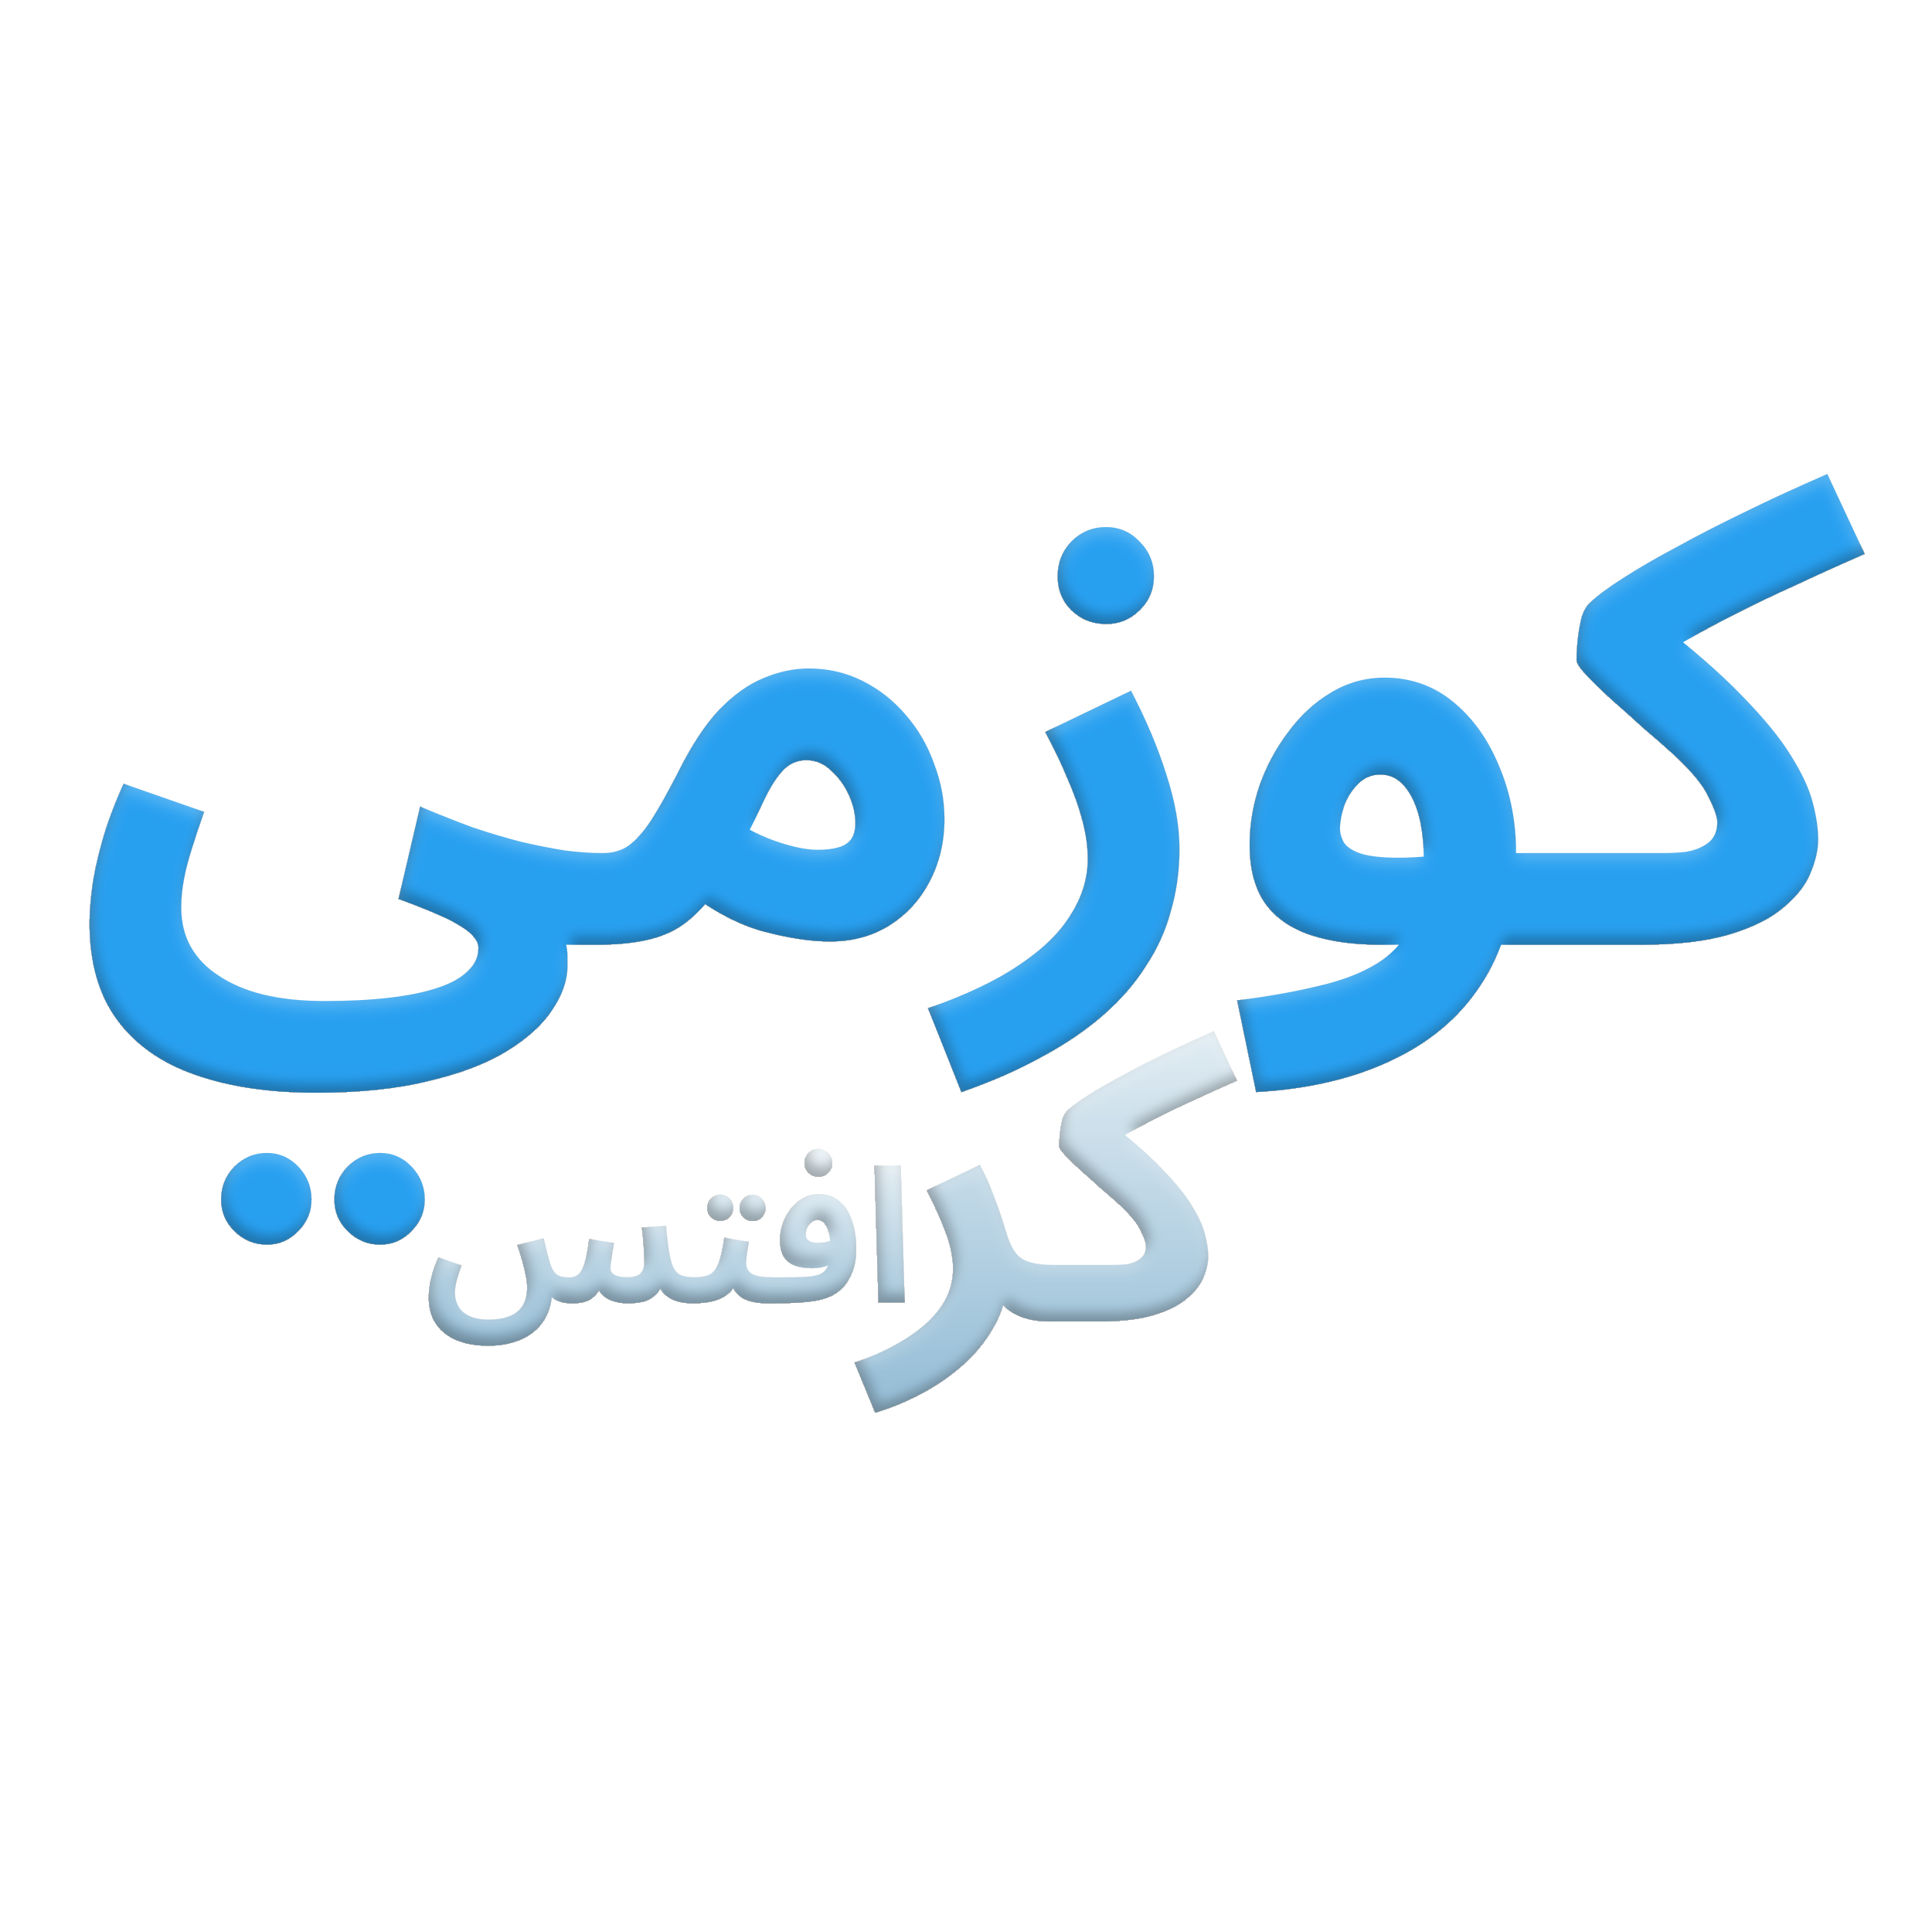
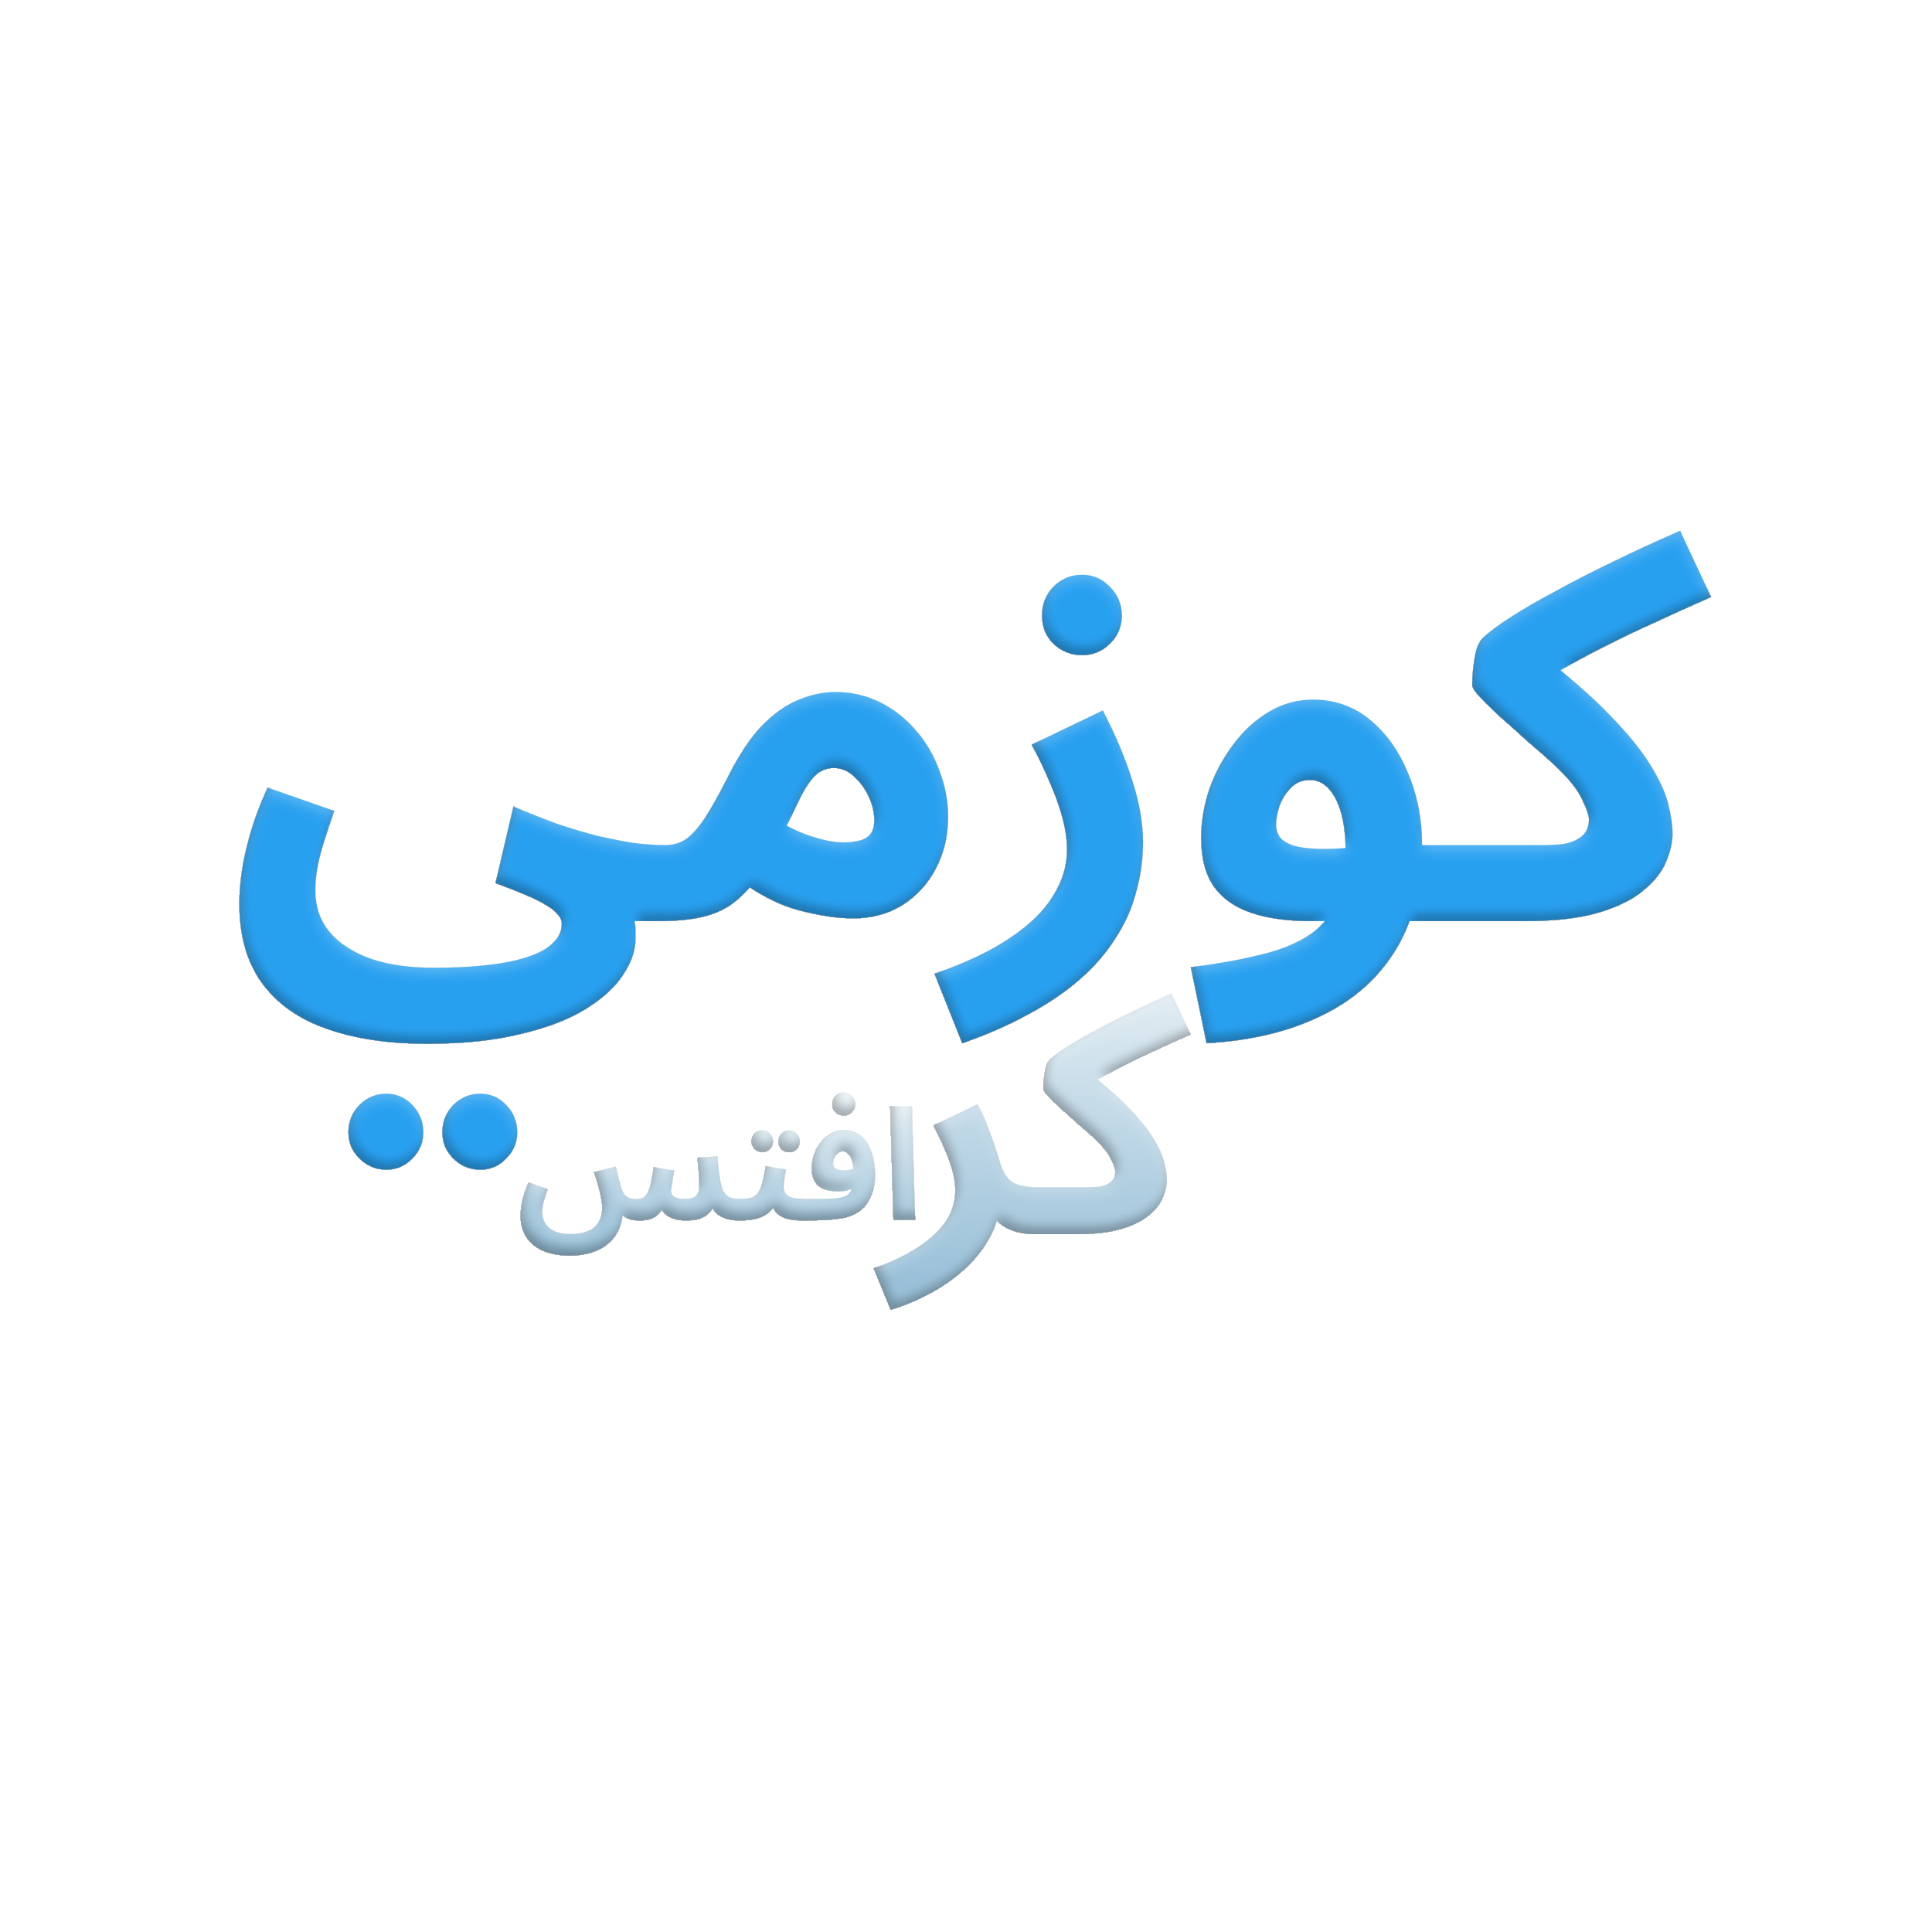
<svg xmlns="http://www.w3.org/2000/svg" width="1024" height="1024" viewBox="0 0 1024 1024" fill="none">
  <g filter="url(#filter0_ii_468_1236)">
-     <path d="M258.636 713.263C253.884 713.263 249.594 712.702 245.765 711.58C241.937 710.524 238.637 708.907 235.865 706.728C233.093 704.55 230.947 701.844 229.429 698.61C227.977 695.442 227.251 691.746 227.251 687.521C227.251 686.003 227.383 684.221 227.647 682.175C227.911 680.129 228.406 677.819 229.132 675.245C229.858 672.604 230.947 669.667 232.4 666.433L244.577 670.69C243.851 672.736 243.224 674.617 242.696 676.334C242.168 677.984 241.772 679.535 241.508 680.987C241.244 682.373 241.112 683.759 241.112 685.145C241.112 687.719 241.706 690.095 242.894 692.274C244.082 694.452 245.996 696.168 248.637 697.422C251.277 698.742 254.742 699.402 259.032 699.402C262.992 699.402 266.293 698.94 268.933 698.016C271.573 697.158 273.652 695.937 275.17 694.353C276.688 692.835 277.777 691.053 278.437 689.006C279.097 686.96 279.428 684.749 279.428 682.373C279.428 680.525 279.196 678.446 278.734 676.136C278.338 673.825 277.744 671.317 276.952 668.611C276.16 665.839 275.269 662.935 274.279 659.899L288.14 656.334C289.064 660.163 289.79 663.133 290.318 665.245C290.912 667.357 291.374 668.941 291.704 669.997C292.364 671.977 293.156 673.495 294.08 674.551C295.07 675.542 296.16 676.202 297.348 676.532C298.602 676.862 299.988 677.027 301.506 677.027C302.76 677.027 303.915 676.829 304.971 676.433C306.027 676.037 306.984 675.212 307.842 673.957C308.766 672.637 309.591 670.624 310.317 667.918C311.044 665.212 311.704 661.483 312.298 656.73L325.366 658.809C325.102 660.328 324.838 661.945 324.574 663.661C324.31 665.377 324.079 666.994 323.881 668.512C323.683 669.964 323.584 671.152 323.584 672.076C323.584 672.934 323.815 673.726 324.277 674.452C324.805 675.179 325.729 675.773 327.05 676.235C328.37 676.697 330.251 676.928 332.693 676.928C335.729 676.928 337.94 676.301 339.326 675.046C340.778 673.726 341.504 671.746 341.504 669.106C341.504 667.588 341.471 665.971 341.405 664.255C341.339 662.473 341.207 660.493 341.009 658.314C340.877 656.07 340.613 653.529 340.217 650.691L352.989 649.701C353.517 655.839 354.111 660.724 354.771 664.354C355.431 667.984 356.289 670.723 357.345 672.571C358.468 674.353 359.887 675.542 361.603 676.136C363.319 676.664 365.464 676.928 368.038 676.928C370.546 676.928 372.328 677.588 373.384 678.908C374.507 680.162 375.068 681.746 375.068 683.66C375.068 685.706 374.374 687.422 372.988 688.808C371.602 690.128 369.622 690.788 367.048 690.788C364.276 690.788 361.603 690.425 359.029 689.699C356.454 688.973 354.177 687.686 352.197 685.838C350.283 683.924 348.831 681.251 347.841 677.819L351.603 678.413C350.745 681.977 349.293 684.65 347.247 686.432C345.267 688.214 343.023 689.402 340.514 689.996C338.006 690.524 335.498 690.788 332.99 690.788C329.69 690.788 326.752 690.293 324.178 689.303C321.67 688.313 319.69 686.894 318.238 685.046C316.852 683.198 316.192 680.954 316.258 678.314H319.624C318.634 681.944 317.281 684.65 315.565 686.432C313.849 688.214 311.935 689.402 309.822 689.996C307.71 690.524 305.565 690.788 303.387 690.788C301.671 690.788 300.021 690.623 298.437 690.293C296.853 689.963 295.401 689.435 294.08 688.709C292.826 687.917 291.737 686.894 290.813 685.64C289.889 684.32 289.262 682.736 288.932 680.888L292.595 684.848C292.463 689.336 291.572 693.33 289.922 696.828C288.272 700.326 285.962 703.296 282.992 705.738C280.088 708.181 276.556 710.029 272.398 711.283C268.306 712.603 263.719 713.263 258.636 713.263ZM367.192 690.788L368.182 676.928C370.558 676.928 372.604 676.697 374.32 676.235C376.036 675.773 377.489 674.848 378.677 673.462C379.865 672.01 380.855 669.898 381.647 667.126C382.505 664.354 383.264 660.658 383.924 656.037L396.894 658.215C396.762 659.205 396.564 660.361 396.3 661.681C396.102 663.001 395.904 664.354 395.706 665.74C395.574 667.06 395.508 668.314 395.508 669.502C395.508 670.69 395.739 671.746 396.201 672.67C396.663 673.594 397.389 674.386 398.379 675.046C399.435 675.641 400.788 676.103 402.438 676.433C404.154 676.763 406.233 676.928 408.676 676.928C411.184 676.928 412.966 677.588 414.022 678.908C415.078 680.162 415.606 681.746 415.606 683.66C415.606 685.706 414.913 687.422 413.527 688.808C412.207 690.128 410.26 690.788 407.685 690.788C404.715 690.788 402.009 690.557 399.567 690.095C397.191 689.633 395.112 688.874 393.33 687.818C391.613 686.696 390.194 685.244 389.072 683.462C388.016 681.614 387.356 679.37 387.092 676.73H391.844C390.656 679.898 389.138 682.439 387.29 684.353C385.508 686.201 383.495 687.587 381.251 688.511C379.007 689.435 376.663 690.029 374.221 690.293C371.845 690.623 369.502 690.788 367.192 690.788ZM398.973 647.127C397.059 647.127 395.409 646.467 394.023 645.147C392.703 643.761 392.042 642.143 392.042 640.295C392.042 638.381 392.703 636.731 394.023 635.345C395.409 633.959 397.059 633.266 398.973 633.266C400.821 633.266 402.405 633.959 403.725 635.345C405.045 636.731 405.705 638.381 405.705 640.295C405.705 642.143 405.045 643.761 403.725 645.147C402.405 646.467 400.821 647.127 398.973 647.127ZM381.845 647.028C379.931 647.028 378.281 646.368 376.895 645.048C375.574 643.662 374.914 642.044 374.914 640.196C374.914 638.282 375.574 636.632 376.895 635.246C378.281 633.86 379.931 633.167 381.845 633.167C383.693 633.167 385.277 633.86 386.597 635.246C387.917 636.632 388.577 638.282 388.577 640.196C388.577 642.044 387.917 643.662 386.597 645.048C385.277 646.368 383.693 647.028 381.845 647.028ZM407.703 690.788L408.693 677.027C414.172 677.027 418.561 676.994 421.861 676.928C425.227 676.862 427.835 676.73 429.683 676.532C431.597 676.268 433.016 675.971 433.94 675.641C434.864 675.245 435.656 674.815 436.316 674.353C437.108 673.759 437.768 672.967 438.296 671.977C438.89 670.921 439.352 669.535 439.682 667.819C440.012 666.103 440.177 663.958 440.177 661.384C440.177 658.149 439.88 655.443 439.286 653.265C438.758 651.021 437.966 649.338 436.91 648.216C435.92 647.094 434.699 646.533 433.247 646.533C432.191 646.533 431.201 646.896 430.277 647.622C429.353 648.282 428.594 649.206 428 650.394C427.405 651.582 427.108 652.935 427.108 654.453C427.108 655.311 427.339 656.07 427.802 656.73C428.264 657.39 428.99 657.885 429.98 658.215C430.97 658.545 432.224 658.71 433.742 658.71C435.194 658.71 436.712 658.545 438.296 658.215C439.946 657.819 441.464 657.291 442.85 656.631L443.246 668.413C442.19 669.139 440.969 669.799 439.583 670.393C438.197 670.987 436.712 671.449 435.128 671.779C433.61 672.043 432.059 672.175 430.475 672.175C426.976 672.175 423.94 671.713 421.366 670.789C418.858 669.799 416.911 668.215 415.525 666.037C414.139 663.859 413.446 660.889 413.446 657.126C413.446 654.222 413.941 651.351 414.931 648.513C415.921 645.609 417.34 643.001 419.188 640.691C421.036 638.315 423.214 636.434 425.722 635.048C428.231 633.596 431.003 632.87 434.039 632.87C438.527 632.87 442.223 634.19 445.128 636.83C448.098 639.404 450.276 642.902 451.662 647.325C453.114 651.681 453.84 656.532 453.84 661.879C453.84 666.565 453.147 670.657 451.761 674.155C450.375 677.588 448.725 680.294 446.811 682.274C445.227 683.924 443.411 685.31 441.365 686.432C439.319 687.554 436.811 688.445 433.841 689.105C430.937 689.699 427.339 690.128 423.049 690.392C418.825 690.656 413.71 690.788 407.703 690.788ZM433.841 623.662C431.795 623.662 430.046 622.969 428.594 621.583C427.207 620.197 426.514 618.481 426.514 616.435C426.514 614.389 427.207 612.64 428.594 611.187C430.046 609.735 431.795 609.009 433.841 609.009C435.821 609.009 437.504 609.735 438.89 611.187C440.342 612.64 441.068 614.389 441.068 616.435C441.068 618.481 440.342 620.197 438.89 621.583C437.504 622.969 435.821 623.662 433.841 623.662ZM465.61 690.293L463.531 617.821H477.392L479.471 690.293H465.61Z" fill="url(#paint0_linear_468_1236)" />
-     <path d="M463.883 748.733L452.976 722.215C460.533 719.649 467.447 716.655 473.72 713.233C480.136 709.811 485.696 706.033 490.401 701.899C495.106 697.764 498.741 693.273 501.307 688.426C503.874 683.436 505.157 678.09 505.157 672.387C505.157 666.399 503.802 659.841 501.093 652.712C498.385 645.584 495.106 638.313 491.256 630.899L519.271 617.427C521.837 621.846 524.047 626.622 525.9 631.755C527.896 636.745 529.536 641.236 530.819 645.228C532.102 649.22 532.958 651.928 533.385 653.354C535.381 660.197 538.09 664.76 541.512 667.041C545.076 669.322 550.779 670.462 558.62 670.462C564.038 670.462 567.887 671.888 570.168 674.739C572.592 677.448 573.804 680.87 573.804 685.004C573.804 689.424 572.307 693.131 569.313 696.125C566.319 698.976 562.042 700.402 556.481 700.402C550.636 700.402 545.504 699.546 541.084 697.836C536.664 696.125 533.1 693.63 530.391 690.351C527.825 687.072 526.186 683.222 525.473 678.803L533.385 683.294C532.53 690.85 530.035 697.978 525.9 704.679C521.908 711.522 516.705 717.795 510.289 723.498C503.874 729.201 496.674 734.191 488.69 738.468C480.706 742.745 472.437 746.166 463.883 748.733ZM556.737 700.402L558.876 670.462H589.457C592.451 670.462 595.088 670.32 597.369 670.035C599.65 669.607 601.504 668.965 602.929 668.11C604.498 667.254 605.638 666.185 606.351 664.902C607.064 663.619 607.42 662.122 607.42 660.411C607.42 658.7 606.494 655.992 604.64 652.285C602.929 648.435 599.151 643.802 593.306 638.384C590.17 635.533 586.748 632.539 583.041 629.402C579.477 626.123 576.055 623.058 572.776 620.207C569.497 617.213 566.788 614.575 564.65 612.294C562.511 610.013 561.442 608.374 561.442 607.376C561.442 605.237 561.584 602.885 561.87 600.318C562.155 597.752 562.582 595.4 563.153 593.261C563.866 591.123 564.792 589.554 565.933 588.556C568.356 586.275 571.921 583.638 576.625 580.644C581.473 577.507 587.247 574.157 593.948 570.593C600.648 566.886 608.133 563.037 616.402 559.045C624.814 554.91 633.796 550.776 643.348 546.641L655.537 572.731C647.696 576.153 640.283 579.503 633.297 582.782C626.311 585.919 619.753 589.055 613.622 592.192C607.634 595.186 602.074 598.18 596.942 601.174C591.952 604.025 587.532 606.877 583.683 609.728L586.463 593.903C598.581 603.17 608.204 611.51 615.333 618.924C622.604 626.337 628.022 632.967 631.586 638.812C635.15 644.515 637.502 649.647 638.643 654.209C639.784 658.629 640.354 662.55 640.354 665.971C640.354 669.393 639.498 673.1 637.788 677.092C636.219 680.941 633.297 684.648 629.02 688.212C624.885 691.776 619.04 694.699 611.484 696.98C603.927 699.261 594.233 700.402 582.4 700.402H556.737Z" fill="url(#paint1_linear_468_1236)" />
-     <path d="M47.464 489.284C47.464 483.964 47.927 477.718 48.852 470.547C49.778 463.375 51.513 455.279 54.057 446.257C56.602 437.004 60.419 426.71 65.508 415.375L108.188 430.295C105.644 437.467 103.446 444.059 101.595 450.074C99.745 455.857 98.357 461.293 97.431 466.383C96.506 471.241 96.043 476.098 96.043 480.956C96.043 488.59 97.663 495.414 100.901 501.429C104.371 507.675 109.345 512.88 115.822 517.044C122.299 521.439 130.164 524.793 139.418 527.106C148.902 529.42 159.775 530.576 172.035 530.576C184.758 530.576 196.093 529.998 206.04 528.841C216.219 527.685 224.778 525.95 231.718 523.637C238.889 521.323 244.325 518.316 248.026 514.615C251.728 511.145 253.578 507.097 253.578 502.47C253.578 500.388 252.769 498.422 251.149 496.571C249.761 494.72 247.332 492.754 243.862 490.672C240.624 488.59 236.229 486.393 230.677 484.079C225.356 481.766 218.879 479.221 211.245 476.445L222.696 427.519C232.643 431.683 242.012 435.385 250.802 438.623C259.824 441.63 268.383 444.175 276.48 446.257C284.576 448.108 292.21 449.611 299.381 450.768C306.553 451.693 313.261 452.156 319.507 452.156C328.297 452.156 334.543 454.469 338.245 459.096C341.946 463.491 343.796 469.043 343.796 475.751C343.796 482.923 341.368 488.937 336.51 493.795C331.652 498.422 324.828 500.735 316.037 500.735C314.186 500.735 312.336 500.735 310.485 500.735C308.866 500.735 307.131 500.735 305.28 500.735C303.661 500.735 301.926 500.735 300.075 500.735C300.538 503.048 300.769 505.015 300.769 506.634C300.769 508.484 300.769 510.219 300.769 511.839C300.769 519.473 298.109 527.222 292.789 535.087C287.699 542.952 279.718 550.239 268.846 556.948C257.974 563.656 244.094 568.977 227.207 572.91C210.551 577.073 190.657 579.155 167.524 579.155C142.541 579.155 121.027 575.917 102.983 569.44C85.171 563.194 71.407 553.362 61.691 539.945C52.207 526.759 47.464 509.872 47.464 489.284ZM201.529 659.658C194.821 659.658 189.038 657.229 184.18 652.371C179.553 647.744 177.24 642.192 177.24 635.715C177.24 629.007 179.553 623.224 184.18 618.366C189.038 613.508 194.821 611.079 201.529 611.079C208.007 611.079 213.558 613.508 218.185 618.366C222.812 623.224 225.125 629.007 225.125 635.715C225.125 642.192 222.812 647.744 218.185 652.371C213.558 657.229 208.007 659.658 201.529 659.658ZM141.5 659.658C134.791 659.658 129.008 657.229 124.15 652.371C119.523 647.744 117.21 642.192 117.21 635.715C117.21 629.007 119.523 623.224 124.15 618.366C129.008 613.508 134.791 611.079 141.5 611.079C147.977 611.079 153.529 613.508 158.155 618.366C162.782 623.224 165.095 629.007 165.095 635.715C165.095 642.192 162.782 647.744 158.155 652.371C153.529 657.229 147.977 659.658 141.5 659.658ZM315.969 500.735L319.439 452.156C324.76 452.156 329.271 450.884 332.972 448.339C336.905 445.563 340.953 441.052 345.117 434.806C349.281 428.329 354.139 419.654 359.69 408.782C366.63 394.902 373.801 384.03 381.204 376.164C388.838 368.299 396.587 362.747 404.453 359.509C412.549 356.039 420.646 354.304 428.742 354.304C438.92 354.304 448.405 356.502 457.195 360.897C465.986 365.292 473.62 371.307 480.097 378.94C486.574 386.343 491.548 394.902 495.018 404.618C498.719 414.102 500.57 423.934 500.57 434.112C500.57 446.373 497.909 457.476 492.589 467.424C487.5 477.139 480.328 484.889 471.075 490.672C462.053 496.224 451.644 499 439.846 499C429.899 499 418.332 497.265 405.146 493.795C391.961 490.325 378.081 483.038 363.507 471.935L381.204 429.948C391.614 437.12 401.33 442.324 410.351 445.563C419.605 448.802 427.238 450.421 433.253 450.421C437.879 450.421 441.696 449.958 444.704 449.033C447.711 448.108 449.909 446.604 451.297 444.522C452.685 442.44 453.379 439.664 453.379 436.194C453.379 431.336 452.222 426.363 449.909 421.274C447.595 416.184 444.472 411.905 440.54 408.435C436.839 404.734 432.443 402.883 427.354 402.883C422.496 402.883 418.332 404.734 414.862 408.435C411.624 411.905 408.385 416.994 405.146 423.703C402.139 430.18 398.438 437.814 394.043 446.604C388.722 457.245 383.517 466.151 378.428 473.323C373.339 480.262 367.903 485.814 362.119 489.978C356.567 493.911 349.975 496.687 342.341 498.306C334.938 499.925 326.148 500.735 315.969 500.735ZM509.589 578.808L491.892 534.393C511.786 527.453 527.864 519.82 540.124 511.492C552.616 503.164 561.753 494.258 567.537 484.773C573.551 475.289 576.558 465.457 576.558 455.279C576.558 448.802 575.633 442.093 573.782 435.153C571.932 427.982 569.271 420.464 565.802 412.599C562.563 404.734 558.63 396.521 554.004 387.962L599.46 366.102C607.556 381.601 613.802 396.406 618.197 410.517C622.824 424.628 625.137 437.814 625.137 450.074C625.137 461.409 623.634 472.282 620.626 482.691C617.85 493.101 613.455 502.817 607.441 511.839C601.657 521.092 594.139 529.767 584.886 537.863C575.633 545.96 564.761 553.362 552.269 560.071C539.777 567.011 525.55 573.257 509.589 578.808ZM586.274 330.708C579.103 330.708 572.973 328.279 567.883 323.422C563.026 318.564 560.597 312.549 560.597 305.378C560.597 298.207 563.026 292.076 567.883 286.987C572.973 281.898 579.103 279.353 586.274 279.353C593.214 279.353 599.113 281.898 603.971 286.987C609.06 292.076 611.605 298.207 611.605 305.378C611.605 312.549 609.06 318.564 603.971 323.422C599.113 328.279 593.214 330.708 586.274 330.708ZM665.798 578.808L655.735 530.229C672.159 528.147 686.502 525.603 698.762 522.596C711.023 519.82 721.317 515.887 729.645 510.798C737.972 505.709 744.218 498.769 748.382 489.978C752.546 480.956 754.628 469.39 754.628 455.279C754.628 441.63 752.546 430.758 748.382 422.662C744.218 414.565 738.666 410.517 731.727 410.517C726.869 410.517 722.82 412.252 719.582 415.722C716.343 418.96 713.914 422.893 712.295 427.519C710.907 431.915 710.213 435.847 710.213 439.317C710.213 441.399 710.791 443.597 711.948 445.91C713.105 448.223 715.649 450.19 719.582 451.809C723.514 453.428 729.645 454.354 737.972 454.585C746.532 454.816 758.098 454.007 772.672 452.156H830.967C839.757 452.156 846.003 454.469 849.704 459.096C853.637 463.491 855.603 469.043 855.603 475.751C855.603 482.923 853.174 488.937 848.316 493.795C843.458 498.422 836.518 500.735 827.497 500.735H732.074C717.5 500.735 705.008 499 694.598 495.53C684.189 492.06 676.208 486.508 670.656 478.874C665.104 471.009 662.328 460.599 662.328 447.645C662.328 437.235 664.063 426.825 667.533 416.416C671.234 406.006 676.323 396.521 682.801 387.962C689.278 379.172 696.796 372.232 705.355 367.143C714.146 361.822 723.63 359.162 733.809 359.162C747.688 359.162 759.833 363.441 770.243 372.001C780.653 380.56 788.749 391.895 794.532 406.006C800.547 420.117 803.554 435.5 803.554 452.156C803.554 478.296 798.002 500.504 786.898 518.779C775.795 537.054 759.949 551.165 739.36 561.112C718.772 571.29 694.251 577.189 665.798 578.808ZM827.987 500.735L831.457 452.156H881.077C885.935 452.156 890.215 451.925 893.916 451.462C897.617 450.768 900.625 449.727 902.938 448.339C905.482 446.951 907.333 445.216 908.49 443.134C909.646 441.052 910.225 438.623 910.225 435.847C910.225 433.071 908.721 428.676 905.714 422.662C902.938 416.416 896.808 408.897 887.323 400.107C882.234 395.48 876.682 390.623 870.667 385.533C864.884 380.213 859.332 375.239 854.012 370.613C848.691 365.755 844.296 361.475 840.826 357.774C837.356 354.073 835.621 351.412 835.621 349.793C835.621 346.323 835.852 342.506 836.315 338.342C836.778 334.178 837.472 330.361 838.397 326.891C839.554 323.422 841.057 320.877 842.908 319.258C846.841 315.556 852.624 311.277 860.258 306.419C868.123 301.33 877.492 295.893 888.364 290.11C899.237 284.096 911.381 277.85 924.798 271.373C938.447 264.664 953.02 257.955 968.519 251.247L988.298 293.58C975.575 299.132 963.546 304.568 952.211 309.889C940.876 314.978 930.235 320.067 920.287 325.156C910.572 330.014 901.55 334.872 893.222 339.73C885.125 344.357 877.954 348.983 871.708 353.61L876.219 327.932C895.882 342.969 911.497 356.502 923.063 368.531C934.861 380.56 943.652 391.316 949.435 400.801C955.218 410.054 959.035 418.382 960.886 425.784C962.736 432.956 963.662 439.317 963.662 444.869C963.662 450.421 962.274 456.436 959.498 462.913C956.953 469.159 952.211 475.173 945.271 480.956C938.562 486.74 929.078 491.482 916.818 495.183C904.557 498.884 888.827 500.735 869.626 500.735H827.987Z" fill="#28A0F0" />
+     <path d="M301.933 665.522C297.992 665.522 294.435 665.057 291.261 664.127C288.087 663.251 285.351 661.91 283.052 660.105C280.754 658.299 278.975 656.055 277.717 653.373C276.513 650.747 275.911 647.682 275.911 644.18C275.911 642.921 276.02 641.443 276.239 639.747C276.458 638.05 276.869 636.135 277.471 634.001C278.073 631.812 278.975 629.376 280.179 626.695L290.276 630.225C289.674 631.921 289.154 633.481 288.717 634.904C288.279 636.272 287.95 637.558 287.731 638.762C287.513 639.911 287.403 641.06 287.403 642.209C287.403 644.344 287.896 646.314 288.881 648.12C289.866 649.926 291.453 651.349 293.642 652.388C295.831 653.483 298.704 654.03 302.261 654.03C305.544 654.03 308.281 653.647 310.47 652.881C312.659 652.169 314.383 651.157 315.641 649.844C316.9 648.585 317.803 647.107 318.35 645.411C318.897 643.714 319.171 641.881 319.171 639.911C319.171 638.379 318.979 636.655 318.596 634.74C318.268 632.824 317.775 630.745 317.119 628.501C316.462 626.202 315.723 623.795 314.902 621.277L326.395 618.322C327.161 621.496 327.763 623.959 328.201 625.71C328.693 627.461 329.076 628.774 329.35 629.65C329.897 631.292 330.554 632.551 331.32 633.426C332.141 634.247 333.044 634.794 334.029 635.068C335.069 635.341 336.218 635.478 337.476 635.478C338.516 635.478 339.474 635.314 340.35 634.986C341.225 634.657 342.019 633.973 342.73 632.934C343.496 631.839 344.18 630.17 344.782 627.926C345.384 625.683 345.931 622.591 346.424 618.65L357.26 620.374C357.041 621.633 356.822 622.974 356.603 624.396C356.384 625.819 356.192 627.16 356.028 628.419C355.864 629.623 355.782 630.608 355.782 631.374C355.782 632.085 355.974 632.742 356.357 633.344C356.794 633.946 357.561 634.439 358.655 634.822C359.75 635.205 361.309 635.396 363.334 635.396C365.851 635.396 367.685 634.876 368.834 633.837C370.038 632.742 370.64 631.1 370.64 628.911C370.64 627.653 370.612 626.312 370.558 624.889C370.503 623.411 370.394 621.77 370.229 619.964C370.12 618.103 369.901 615.996 369.573 613.643L380.162 612.822C380.6 617.912 381.092 621.961 381.64 624.971C382.187 627.981 382.898 630.252 383.774 631.784C384.704 633.262 385.881 634.247 387.304 634.74C388.726 635.177 390.505 635.396 392.639 635.396C394.719 635.396 396.196 635.943 397.072 637.038C398.002 638.078 398.467 639.391 398.467 640.978C398.467 642.675 397.893 644.097 396.744 645.247C395.594 646.341 393.953 646.888 391.818 646.888C389.52 646.888 387.304 646.587 385.169 645.986C383.035 645.384 381.147 644.316 379.505 642.784C377.918 641.197 376.714 638.981 375.893 636.135L379.013 636.628C378.301 639.583 377.097 641.799 375.401 643.277C373.759 644.754 371.898 645.739 369.819 646.232C367.739 646.67 365.66 646.888 363.58 646.888C360.844 646.888 358.409 646.478 356.275 645.657C354.195 644.836 352.553 643.66 351.349 642.127C350.2 640.595 349.653 638.734 349.708 636.545H352.498C351.678 639.555 350.556 641.799 349.133 643.277C347.71 644.754 346.123 645.739 344.372 646.232C342.621 646.67 340.842 646.888 339.036 646.888C337.613 646.888 336.245 646.752 334.932 646.478C333.618 646.204 332.414 645.767 331.32 645.165C330.28 644.508 329.377 643.66 328.611 642.62C327.845 641.525 327.325 640.212 327.051 638.68L330.089 641.963C329.979 645.685 329.24 648.995 327.872 651.896C326.504 654.796 324.589 657.259 322.126 659.284C319.718 661.308 316.79 662.841 313.343 663.881C309.95 664.975 306.146 665.522 301.933 665.522ZM391.938 646.888L392.759 635.396C394.729 635.396 396.425 635.205 397.848 634.822C399.271 634.439 400.475 633.672 401.46 632.523C402.445 631.319 403.266 629.568 403.922 627.27C404.634 624.971 405.263 621.907 405.81 618.076L416.564 619.882C416.454 620.703 416.29 621.66 416.071 622.755C415.907 623.849 415.743 624.971 415.579 626.12C415.469 627.215 415.415 628.255 415.415 629.24C415.415 630.225 415.606 631.1 415.989 631.866C416.372 632.633 416.974 633.289 417.795 633.837C418.671 634.329 419.793 634.712 421.161 634.986C422.584 635.259 424.307 635.396 426.332 635.396C428.412 635.396 429.889 635.943 430.765 637.038C431.641 638.078 432.078 639.391 432.078 640.978C432.078 642.675 431.504 644.097 430.355 645.247C429.26 646.341 427.646 646.888 425.511 646.888C423.049 646.888 420.805 646.697 418.78 646.314C416.81 645.931 415.086 645.301 413.609 644.426C412.186 643.496 411.009 642.292 410.079 640.814C409.203 639.282 408.656 637.421 408.437 635.232H412.377C411.392 637.859 410.134 639.966 408.601 641.553C407.124 643.085 405.455 644.234 403.594 645C401.733 645.767 399.791 646.259 397.766 646.478C395.796 646.752 393.853 646.888 391.938 646.888ZM418.288 610.688C416.701 610.688 415.333 610.141 414.183 609.046C413.089 607.897 412.542 606.556 412.542 605.024C412.542 603.437 413.089 602.069 414.183 600.919C415.333 599.77 416.701 599.196 418.288 599.196C419.82 599.196 421.133 599.77 422.228 600.919C423.322 602.069 423.87 603.437 423.87 605.024C423.87 606.556 423.322 607.897 422.228 609.046C421.133 610.141 419.82 610.688 418.288 610.688ZM404.087 610.606C402.5 610.606 401.131 610.059 399.982 608.964C398.888 607.815 398.34 606.474 398.34 604.942C398.34 603.355 398.888 601.987 399.982 600.837C401.131 599.688 402.5 599.114 404.087 599.114C405.619 599.114 406.932 599.688 408.027 600.837C409.121 601.987 409.669 603.355 409.669 604.942C409.669 606.474 409.121 607.815 408.027 608.964C406.932 610.059 405.619 610.606 404.087 610.606ZM425.526 646.888L426.347 635.478C430.889 635.478 434.528 635.451 437.265 635.396C440.056 635.341 442.217 635.232 443.75 635.068C445.337 634.849 446.513 634.603 447.279 634.329C448.045 634.001 448.702 633.645 449.249 633.262C449.906 632.769 450.453 632.113 450.891 631.292C451.384 630.416 451.767 629.267 452.04 627.844C452.314 626.421 452.451 624.643 452.451 622.508C452.451 619.827 452.205 617.583 451.712 615.777C451.274 613.917 450.618 612.521 449.742 611.591C448.921 610.661 447.909 610.195 446.705 610.195C445.829 610.195 445.008 610.496 444.242 611.098C443.476 611.646 442.847 612.412 442.354 613.397C441.862 614.382 441.615 615.504 441.615 616.762C441.615 617.474 441.807 618.103 442.19 618.65C442.573 619.198 443.175 619.608 443.996 619.882C444.817 620.155 445.856 620.292 447.115 620.292C448.319 620.292 449.578 620.155 450.891 619.882C452.259 619.553 453.518 619.116 454.667 618.568L454.996 628.337C454.12 628.939 453.108 629.486 451.958 629.978C450.809 630.471 449.578 630.854 448.264 631.128C447.006 631.347 445.72 631.456 444.406 631.456C441.506 631.456 438.989 631.073 436.854 630.307C434.775 629.486 433.16 628.173 432.011 626.367C430.862 624.561 430.287 622.098 430.287 618.979C430.287 616.571 430.698 614.19 431.519 611.837C432.339 609.429 433.516 607.268 435.048 605.352C436.581 603.382 438.387 601.822 440.466 600.673C442.546 599.469 444.844 598.867 447.361 598.867C451.083 598.867 454.147 599.962 456.555 602.151C459.018 604.285 460.824 607.185 461.973 610.852C463.177 614.464 463.779 618.486 463.779 622.919C463.779 626.804 463.204 630.197 462.055 633.098C460.906 635.943 459.538 638.187 457.951 639.829C456.637 641.197 455.132 642.346 453.436 643.277C451.739 644.207 449.66 644.946 447.197 645.493C444.789 645.986 441.807 646.341 438.25 646.56C434.747 646.779 430.506 646.888 425.526 646.888ZM447.197 591.233C445.501 591.233 444.051 590.659 442.847 589.509C441.697 588.36 441.123 586.937 441.123 585.241C441.123 583.544 441.697 582.094 442.847 580.89C444.051 579.686 445.501 579.084 447.197 579.084C448.839 579.084 450.234 579.686 451.384 580.89C452.588 582.094 453.19 583.544 453.19 585.241C453.19 586.937 452.588 588.36 451.384 589.509C450.234 590.659 448.839 591.233 447.197 591.233ZM473.538 646.478L471.814 586.39H483.306L485.03 646.478H473.538Z" fill="url(#paint0_linear_468_1236)" />
+     <path d="M472.105 694.19L463.063 672.204C469.328 670.076 475.061 667.594 480.262 664.757C485.581 661.92 490.191 658.788 494.092 655.36C497.993 651.932 501.007 648.208 503.135 644.189C505.262 640.052 506.326 635.619 506.326 630.891C506.326 625.926 505.203 620.489 502.957 614.579C500.711 608.668 497.993 602.64 494.801 596.493L518.028 585.323C520.156 588.987 521.988 592.947 523.525 597.202C525.18 601.34 526.539 605.063 527.603 608.373C528.667 611.683 529.376 613.928 529.731 615.111C531.386 620.784 533.632 624.567 536.469 626.458C539.424 628.35 544.152 629.295 550.653 629.295C555.145 629.295 558.337 630.477 560.228 632.841C562.237 635.087 563.242 637.924 563.242 641.352C563.242 645.017 562.001 648.09 559.519 650.572C557.036 652.936 553.49 654.118 548.88 654.118C544.034 654.118 539.778 653.409 536.114 651.991C532.45 650.572 529.494 648.504 527.249 645.785C525.121 643.066 523.761 639.875 523.17 636.21L529.731 639.934C529.022 646.199 526.953 652.109 523.525 657.665C520.215 663.339 515.901 668.54 510.581 673.268C505.262 677.996 499.293 682.133 492.673 685.679C486.054 689.226 479.198 692.063 472.105 694.19ZM549.092 654.118L550.865 629.295H576.22C578.703 629.295 580.89 629.177 582.781 628.941C584.672 628.586 586.209 628.054 587.391 627.345C588.691 626.636 589.637 625.749 590.228 624.685C590.819 623.621 591.114 622.38 591.114 620.962C591.114 619.543 590.346 617.297 588.809 614.224C587.391 611.032 584.258 607.191 579.412 602.699C576.811 600.335 573.974 597.852 570.901 595.252C567.946 592.533 565.109 589.992 562.39 587.628C559.672 585.145 557.426 582.959 555.653 581.067C553.879 579.176 552.993 577.817 552.993 576.989C552.993 575.216 553.111 573.266 553.348 571.138C553.584 569.01 553.939 567.06 554.411 565.287C555.002 563.514 555.771 562.213 556.716 561.386C558.726 559.495 561.681 557.308 565.582 554.826C569.601 552.225 574.388 549.447 579.944 546.492C585.5 543.419 591.705 540.227 598.561 536.917C605.535 533.489 612.982 530.061 620.902 526.633L631.009 548.265C624.508 551.102 618.361 553.88 612.569 556.599C606.777 559.199 601.339 561.8 596.256 564.4C591.292 566.883 586.682 569.365 582.426 571.847C578.289 574.211 574.625 576.575 571.433 578.94L573.738 565.819C583.786 573.502 591.764 580.417 597.675 586.564C603.703 592.711 608.195 598.207 611.15 603.054C614.105 607.782 616.056 612.037 617.001 615.82C617.947 619.484 618.42 622.735 618.42 625.572C618.42 628.409 617.711 631.482 616.292 634.792C614.992 637.983 612.569 641.057 609.023 644.012C605.595 646.967 600.748 649.39 594.483 651.282C588.218 653.173 580.18 654.118 570.369 654.118H549.092Z" fill="url(#paint1_linear_468_1236)" />
+     <path d="M126.847 478.692C126.847 474.28 127.231 469.102 127.998 463.156C128.765 457.21 130.204 450.497 132.313 443.017C134.423 435.345 137.588 426.81 141.807 417.412L177.194 429.783C175.084 435.729 173.262 441.195 171.728 446.182C170.193 450.977 169.043 455.484 168.275 459.704C167.508 463.731 167.125 467.759 167.125 471.787C167.125 478.116 168.467 483.774 171.152 488.761C174.029 493.939 178.153 498.255 183.523 501.707C188.894 505.351 195.415 508.133 203.087 510.051C210.95 511.968 219.965 512.927 230.13 512.927C240.679 512.927 250.077 512.448 258.325 511.489C266.764 510.53 273.86 509.092 279.614 507.174C285.56 505.256 290.067 502.762 293.136 499.693C296.205 496.816 297.739 493.46 297.739 489.624C297.739 487.898 297.068 486.268 295.725 484.733C294.574 483.199 292.56 481.569 289.683 479.842C286.998 478.116 283.354 476.294 278.751 474.376C274.34 472.458 268.969 470.348 262.64 468.047L272.134 427.482C280.381 430.934 288.149 434.003 295.437 436.688C302.918 439.181 310.014 441.291 316.727 443.017C323.44 444.552 329.769 445.798 335.715 446.757C341.661 447.524 347.223 447.908 352.401 447.908C359.69 447.908 364.868 449.826 367.937 453.662C371.006 457.306 372.54 461.909 372.54 467.471C372.54 473.417 370.526 478.404 366.499 482.432C362.471 486.268 356.813 488.186 349.524 488.186C347.99 488.186 346.456 488.186 344.921 488.186C343.579 488.186 342.14 488.186 340.606 488.186C339.263 488.186 337.825 488.186 336.29 488.186C336.674 490.104 336.866 491.734 336.866 493.076C336.866 494.611 336.866 496.049 336.866 497.392C336.866 503.721 334.66 510.146 330.249 516.668C326.029 523.189 319.412 529.23 310.398 534.792C301.383 540.355 289.875 544.766 275.874 548.026C262.065 551.479 245.57 553.205 226.39 553.205C205.676 553.205 187.839 550.52 172.879 545.15C158.11 539.971 146.698 531.82 138.643 520.695C130.779 509.763 126.847 495.762 126.847 478.692ZM254.584 619.951C249.022 619.951 244.227 617.937 240.2 613.909C236.364 610.073 234.446 605.47 234.446 600.1C234.446 594.537 236.364 589.743 240.2 585.715C244.227 581.687 249.022 579.673 254.584 579.673C259.955 579.673 264.558 581.687 268.394 585.715C272.23 589.743 274.148 594.537 274.148 600.1C274.148 605.47 272.23 610.073 268.394 613.909C264.558 617.937 259.955 619.951 254.584 619.951ZM204.813 619.951C199.251 619.951 194.456 617.937 190.428 613.909C186.592 610.073 184.674 605.47 184.674 600.1C184.674 594.537 186.592 589.743 190.428 585.715C194.456 581.687 199.251 579.673 204.813 579.673C210.183 579.673 214.786 581.687 218.622 585.715C222.458 589.743 224.376 594.537 224.376 600.1C224.376 605.47 222.458 610.073 218.622 613.909C214.786 617.937 210.183 619.951 204.813 619.951ZM349.468 488.186L352.345 447.908C356.757 447.908 360.497 446.853 363.565 444.743C366.826 442.442 370.182 438.702 373.635 433.523C377.087 428.153 381.115 420.96 385.718 411.946C391.472 400.438 397.418 391.424 403.555 384.902C409.885 378.381 416.31 373.778 422.831 371.093C429.544 368.216 436.257 366.778 442.97 366.778C451.409 366.778 459.272 368.6 466.561 372.244C473.849 375.888 480.178 380.875 485.549 387.204C490.919 393.342 495.043 400.438 497.92 408.494C500.989 416.357 502.523 424.509 502.523 432.948C502.523 443.113 500.317 452.319 495.906 460.567C491.686 468.622 485.741 475.047 478.069 479.842C470.589 484.445 461.958 486.747 452.176 486.747C443.929 486.747 434.339 485.309 423.406 482.432C412.474 479.555 400.966 473.513 388.883 464.307L403.555 429.495C412.186 435.441 420.242 439.757 427.722 442.442C435.394 445.127 441.723 446.47 446.71 446.47C450.546 446.47 453.71 446.086 456.204 445.319C458.697 444.552 460.519 443.305 461.67 441.579C462.821 439.852 463.396 437.551 463.396 434.674C463.396 430.646 462.437 426.523 460.519 422.303C458.601 418.083 456.012 414.535 452.751 411.658C449.683 408.589 446.038 407.055 441.819 407.055C437.791 407.055 434.339 408.589 431.462 411.658C428.777 414.535 426.091 418.755 423.406 424.317C420.913 429.687 417.844 436.017 414.2 443.305C409.789 452.128 405.473 459.512 401.254 465.458C397.034 471.211 392.527 475.815 387.732 479.267C383.129 482.528 377.662 484.829 371.333 486.172C365.196 487.514 357.907 488.186 349.468 488.186ZM510.001 552.917L495.328 516.092C511.823 510.338 525.153 504.009 535.318 497.104C545.675 490.199 553.251 482.815 558.046 474.952C563.033 467.088 565.526 458.936 565.526 450.497C565.526 445.127 564.759 439.565 563.225 433.811C561.69 427.865 559.485 421.632 556.608 415.111C553.922 408.589 550.662 401.781 546.826 394.684L584.514 376.559C591.227 389.41 596.406 401.685 600.05 413.384C603.886 425.084 605.804 436.017 605.804 446.182C605.804 455.58 604.557 464.594 602.064 473.225C599.762 481.856 596.118 489.912 591.131 497.392C586.336 505.064 580.103 512.256 572.431 518.969C564.759 525.682 555.745 531.82 545.387 537.382C535.03 543.136 523.235 548.314 510.001 552.917ZM573.582 347.214C567.636 347.214 562.553 345.2 558.334 341.173C554.306 337.145 552.292 332.158 552.292 326.212C552.292 320.267 554.306 315.184 558.334 310.964C562.553 306.745 567.636 304.635 573.582 304.635C579.336 304.635 584.226 306.745 588.254 310.964C592.474 315.184 594.584 320.267 594.584 326.212C594.584 332.158 592.474 337.145 588.254 341.173C584.226 345.2 579.336 347.214 573.582 347.214ZM639.516 552.917L631.173 512.64C644.79 510.914 656.682 508.804 666.847 506.31C677.012 504.009 685.547 500.748 692.452 496.529C699.357 492.309 704.535 486.555 707.988 479.267C711.44 471.787 713.166 462.197 713.166 450.497C713.166 439.181 711.44 430.167 707.988 423.454C704.535 416.741 699.932 413.384 694.178 413.384C690.151 413.384 686.794 414.823 684.109 417.7C681.424 420.385 679.41 423.646 678.067 427.482C676.917 431.126 676.341 434.386 676.341 437.263C676.341 438.989 676.821 440.811 677.78 442.729C678.739 444.647 680.848 446.278 684.109 447.62C687.37 448.963 692.452 449.73 699.357 449.922C706.453 450.114 716.043 449.442 728.127 447.908H776.46C783.748 447.908 788.926 449.826 791.995 453.662C795.256 457.306 796.886 461.909 796.886 467.471C796.886 473.417 794.872 478.404 790.844 482.432C786.817 486.268 781.063 488.186 773.583 488.186H694.466C682.383 488.186 672.026 486.747 663.395 483.87C654.764 480.993 648.147 476.39 643.544 470.061C638.941 463.54 636.639 454.909 636.639 444.168C636.639 435.537 638.077 426.906 640.954 418.275C644.023 409.644 648.243 401.781 653.613 394.684C658.983 387.396 665.217 381.642 672.313 377.422C679.602 373.011 687.465 370.805 695.905 370.805C707.412 370.805 717.482 374.354 726.113 381.45C734.744 388.547 741.457 397.945 746.251 409.644C751.238 421.344 753.732 434.099 753.732 447.908C753.732 469.581 749.128 487.994 739.922 503.146C730.716 518.298 717.578 529.997 700.508 538.245C683.438 546.684 663.107 551.575 639.516 552.917ZM773.99 488.186L776.866 447.908H818.007C822.035 447.908 825.583 447.716 828.652 447.333C831.721 446.757 834.214 445.894 836.132 444.743C838.242 443.593 839.776 442.154 840.735 440.428C841.694 438.702 842.174 436.688 842.174 434.386C842.174 432.085 840.927 428.441 838.434 423.454C836.132 418.275 831.049 412.042 823.186 404.753C818.966 400.918 814.363 396.89 809.376 392.67C804.581 388.259 799.978 384.135 795.567 380.299C791.155 376.272 787.511 372.723 784.634 369.654C781.757 366.586 780.319 364.38 780.319 363.037C780.319 360.16 780.511 356.996 780.894 353.543C781.278 350.091 781.853 346.926 782.62 344.049C783.579 341.173 784.826 339.063 786.36 337.72C789.621 334.651 794.416 331.103 800.745 327.075C807.266 322.856 815.034 318.349 824.049 313.554C833.063 308.567 843.133 303.388 854.257 298.018C865.573 292.456 877.656 286.894 890.507 281.332L906.905 316.431C896.357 321.034 886.383 325.541 876.985 329.952C867.587 334.172 858.764 338.391 850.517 342.611C842.461 346.639 834.981 350.667 828.076 354.694C821.364 358.53 815.418 362.366 810.239 366.202L813.979 344.913C830.282 357.379 843.229 368.6 852.818 378.573C862.6 388.547 869.888 397.465 874.683 405.329C879.478 413.001 882.643 419.906 884.177 426.043C885.712 431.989 886.479 437.263 886.479 441.866C886.479 446.47 885.328 451.456 883.027 456.827C880.917 462.005 876.985 466.992 871.231 471.787C865.669 476.582 857.805 480.514 847.64 483.582C837.475 486.651 824.432 488.186 808.513 488.186H773.99Z" fill="#28A0F0" />
  </g>
  <defs>
-     <filter id="filter0_ii_468_1236" x="47.464" y="246.618" width="942.685" height="505.818" filterUnits="userSpaceOnUse" color-interpolation-filters="sRGB">
+     <filter id="filter0_ii_468_1236" x="126.847" y="277.494" width="781.593" height="419.767" filterUnits="userSpaceOnUse" color-interpolation-filters="sRGB">
      <feFlood flood-opacity="0" result="BackgroundImageFix" />
      <feBlend mode="normal" in="SourceGraphic" in2="BackgroundImageFix" result="shape" />
      <feColorMatrix in="SourceAlpha" type="matrix" values="0 0 0 0 0 0 0 0 0 0 0 0 0 0 0 0 0 0 127 0" result="hardAlpha" />
-       <feOffset dy="3.703" />
-       <feGaussianBlur stdDeviation="3.703" />
+       <feOffset dy="3.07" />
+       <feGaussianBlur stdDeviation="3.07" />
      <feComposite in2="hardAlpha" operator="arithmetic" k2="-1" k3="1" />
      <feColorMatrix type="matrix" values="0 0 0 0 1 0 0 0 0 1 0 0 0 0 1 0 0 0 0.24 0" />
      <feBlend mode="normal" in2="shape" result="effect1_innerShadow_468_1236" />
      <feColorMatrix in="SourceAlpha" type="matrix" values="0 0 0 0 0 0 0 0 0 0 0 0 0 0 0 0 0 0 127 0" result="hardAlpha" />
-       <feOffset dx="1.852" dy="-4.629" />
-       <feGaussianBlur stdDeviation="3.055" />
+       <feOffset dx="1.535" dy="-3.838" />
+       <feGaussianBlur stdDeviation="2.533" />
      <feComposite in2="hardAlpha" operator="arithmetic" k2="-1" k3="1" />
      <feColorMatrix type="matrix" values="0 0 0 0 0 0 0 0 0 0 0 0 0 0 0 0 0 0 0.28 0" />
      <feBlend mode="normal" in2="effect1_innerShadow_468_1236" result="effect2_innerShadow_468_1236" />
    </filter>
-     <linearGradient id="paint0_linear_468_1236" x1="354.719" y1="604.293" x2="354.719" y2="706.285" gradientUnits="userSpaceOnUse">
+     <linearGradient id="paint0_linear_468_1236" x1="381.597" y1="574.478" x2="381.597" y2="659.041" gradientUnits="userSpaceOnUse">
      <stop stop-color="#EEF4F7" />
      <stop offset="1" stop-color="#99C0D8" />
    </linearGradient>
-     <linearGradient id="paint1_linear_468_1236" x1="557.155" y1="512.333" x2="557.155" y2="732.635" gradientUnits="userSpaceOnUse">
+     <linearGradient id="paint1_linear_468_1236" x1="549.438" y1="498.232" x2="549.438" y2="680.888" gradientUnits="userSpaceOnUse">
      <stop stop-color="#EEF4F7" />
      <stop offset="1" stop-color="#99C0D8" />
    </linearGradient>
  </defs>
</svg>
